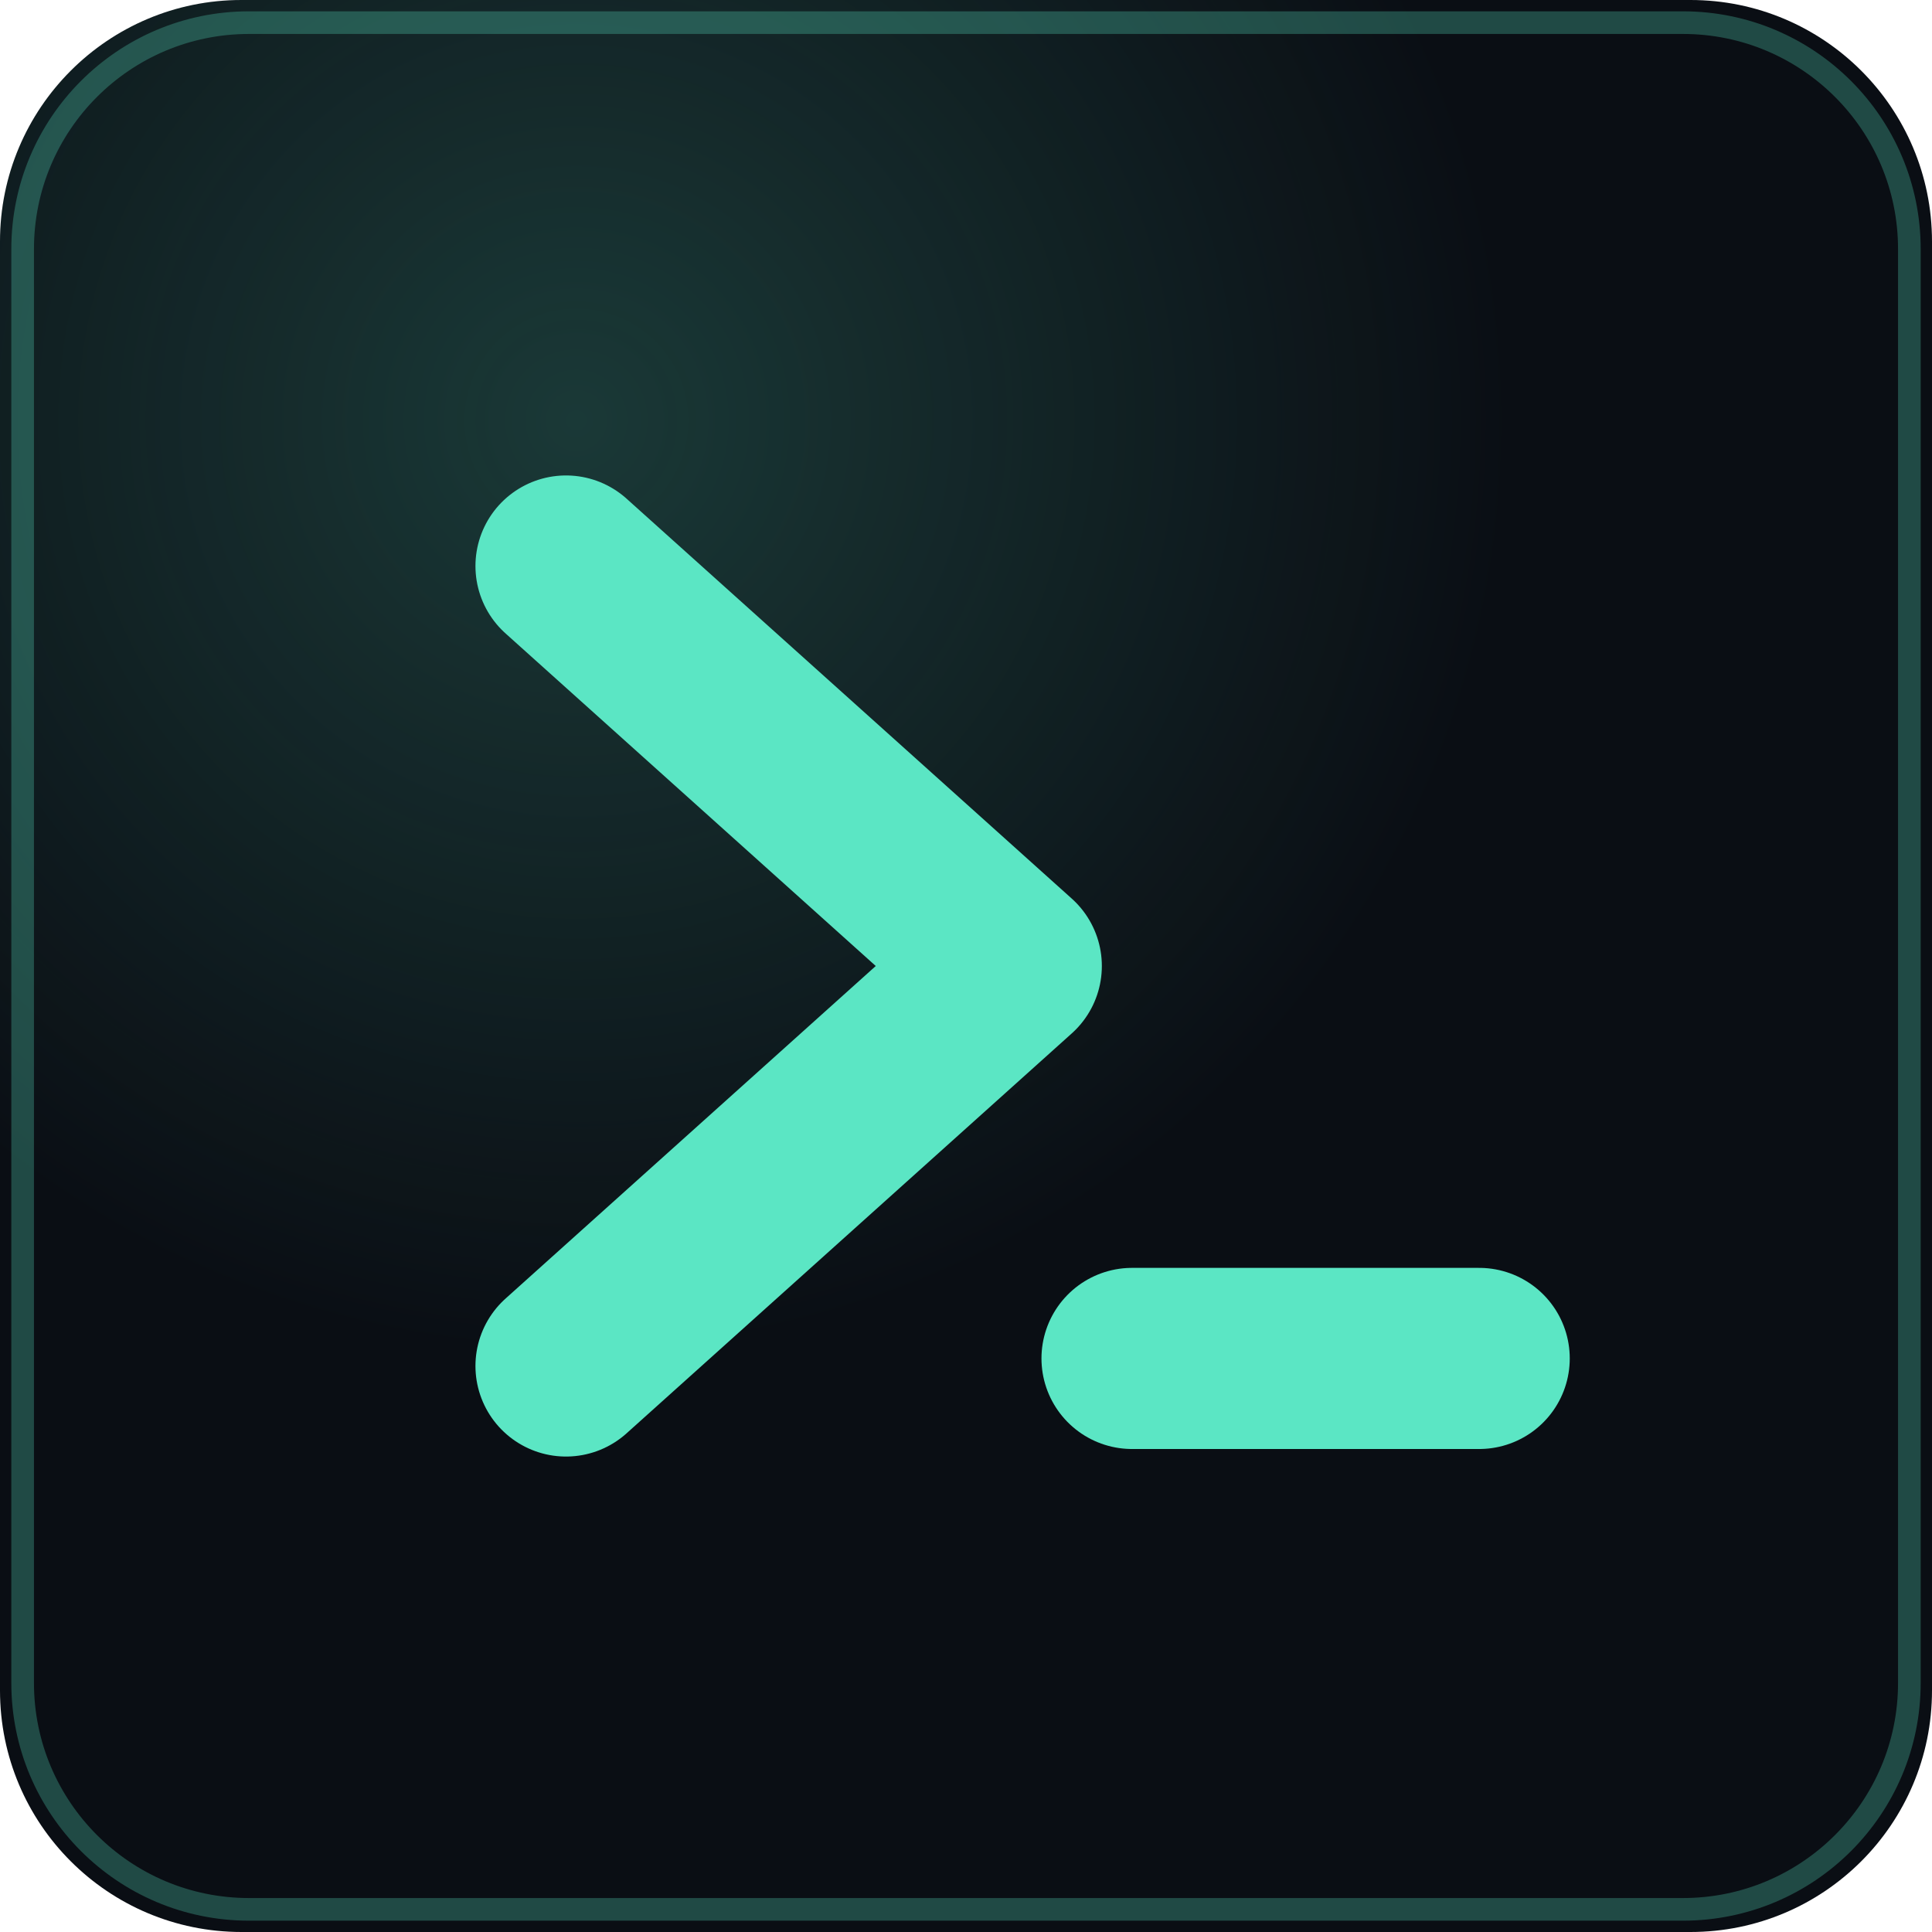
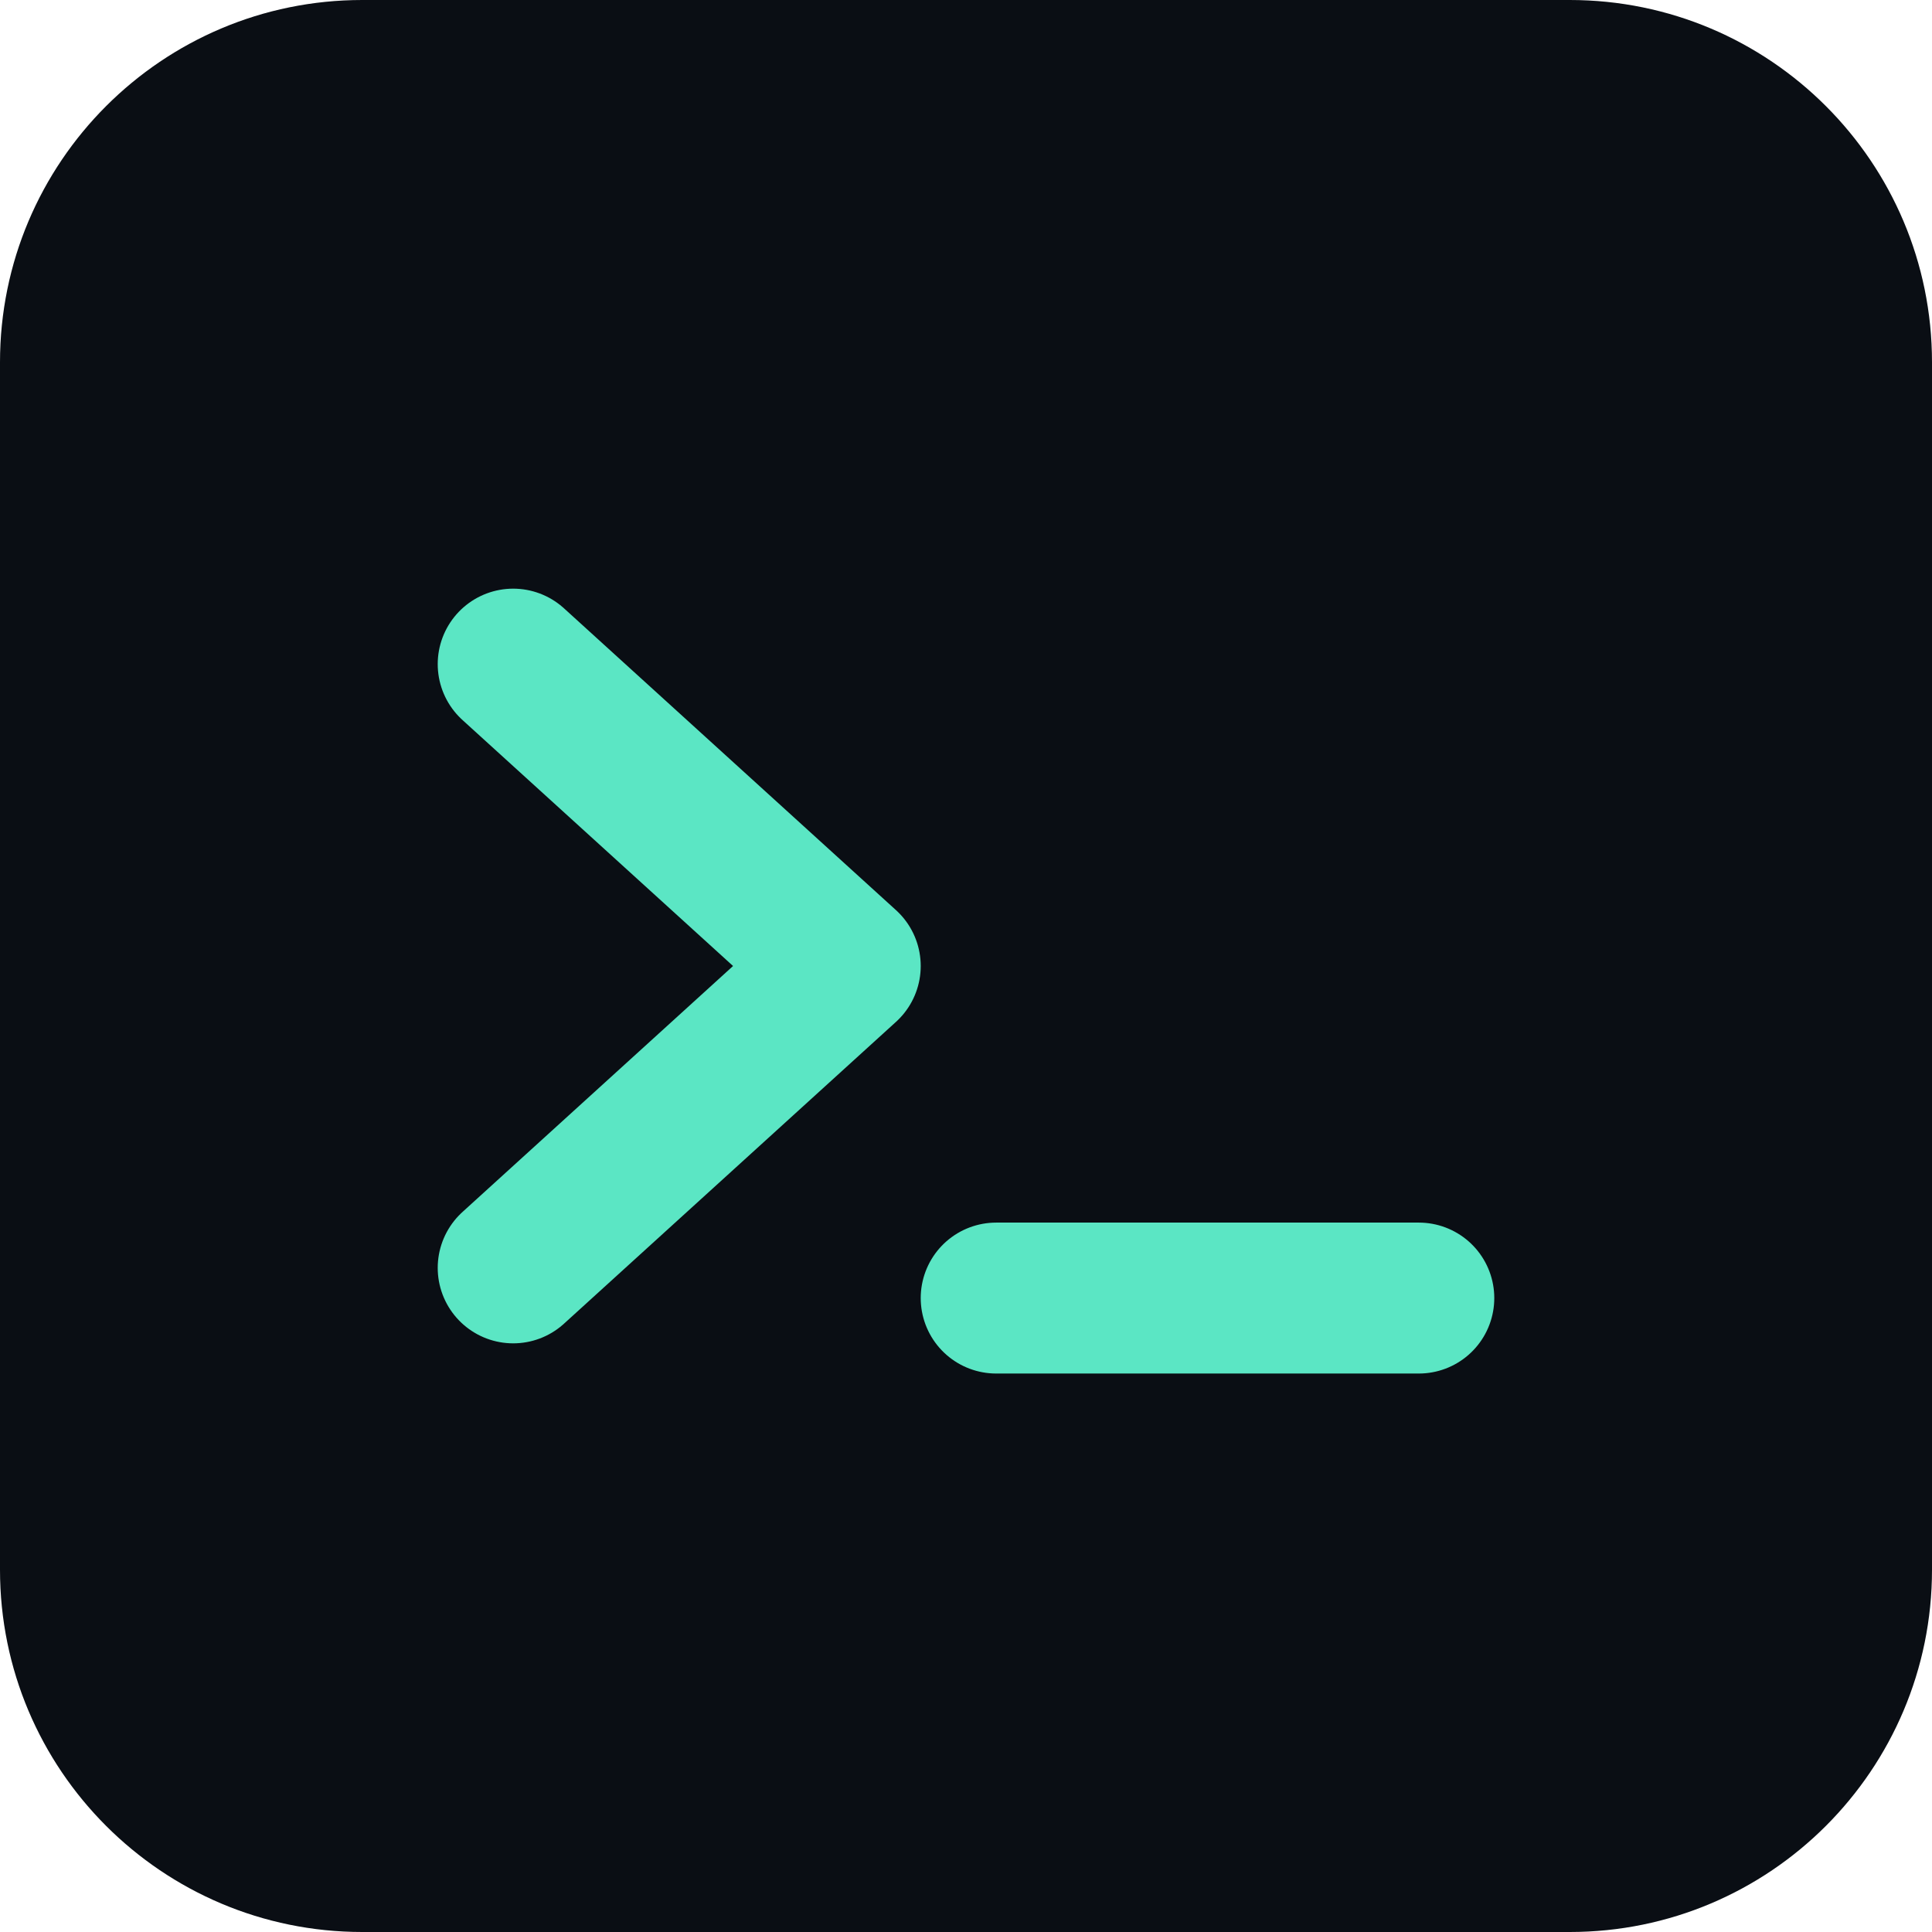
- <svg xmlns="http://www.w3.org/2000/svg" viewBox="0 0 512 512" role="img" aria-label="Asad Al Badi">
-   <defs>
-     <radialGradient id="g" cx="30%" cy="22%" r="80%">
-       <stop offset="0" stop-color="#5be6c4" stop-opacity="0.20" />
-       <stop offset="60%" stop-color="#5be6c4" stop-opacity="0" />
-     </radialGradient>
-   </defs>
-   <rect width="512" height="512" rx="64" fill="#0a0e14" />
-   <rect width="512" height="512" rx="64" fill="url(#g)" />
-   <rect x="6" y="6" width="500" height="500" rx="60" fill="none" stroke="#5be6c4" stroke-opacity="0.28" stroke-width="6" />
-   <g fill="none" stroke="#5be6c4" stroke-width="48" stroke-linecap="round" stroke-linejoin="round">
-     <path d="M 150 150 L 268 256 L 150 362" />
-     <path d="M 300 360 H 392" />
-   </g>
+ <svg xmlns="http://www.w3.org/2000/svg" viewBox="0 0 64 64" role="img" aria-label="Backend portfolio">
+   <rect width="64" height="64" rx="12" fill="#0a0e14" />
+   <path d="M17 22l11 10-11 10M33 43h14" fill="none" stroke="#5be6c4" stroke-width="5" stroke-linecap="round" stroke-linejoin="round" />
</svg>
